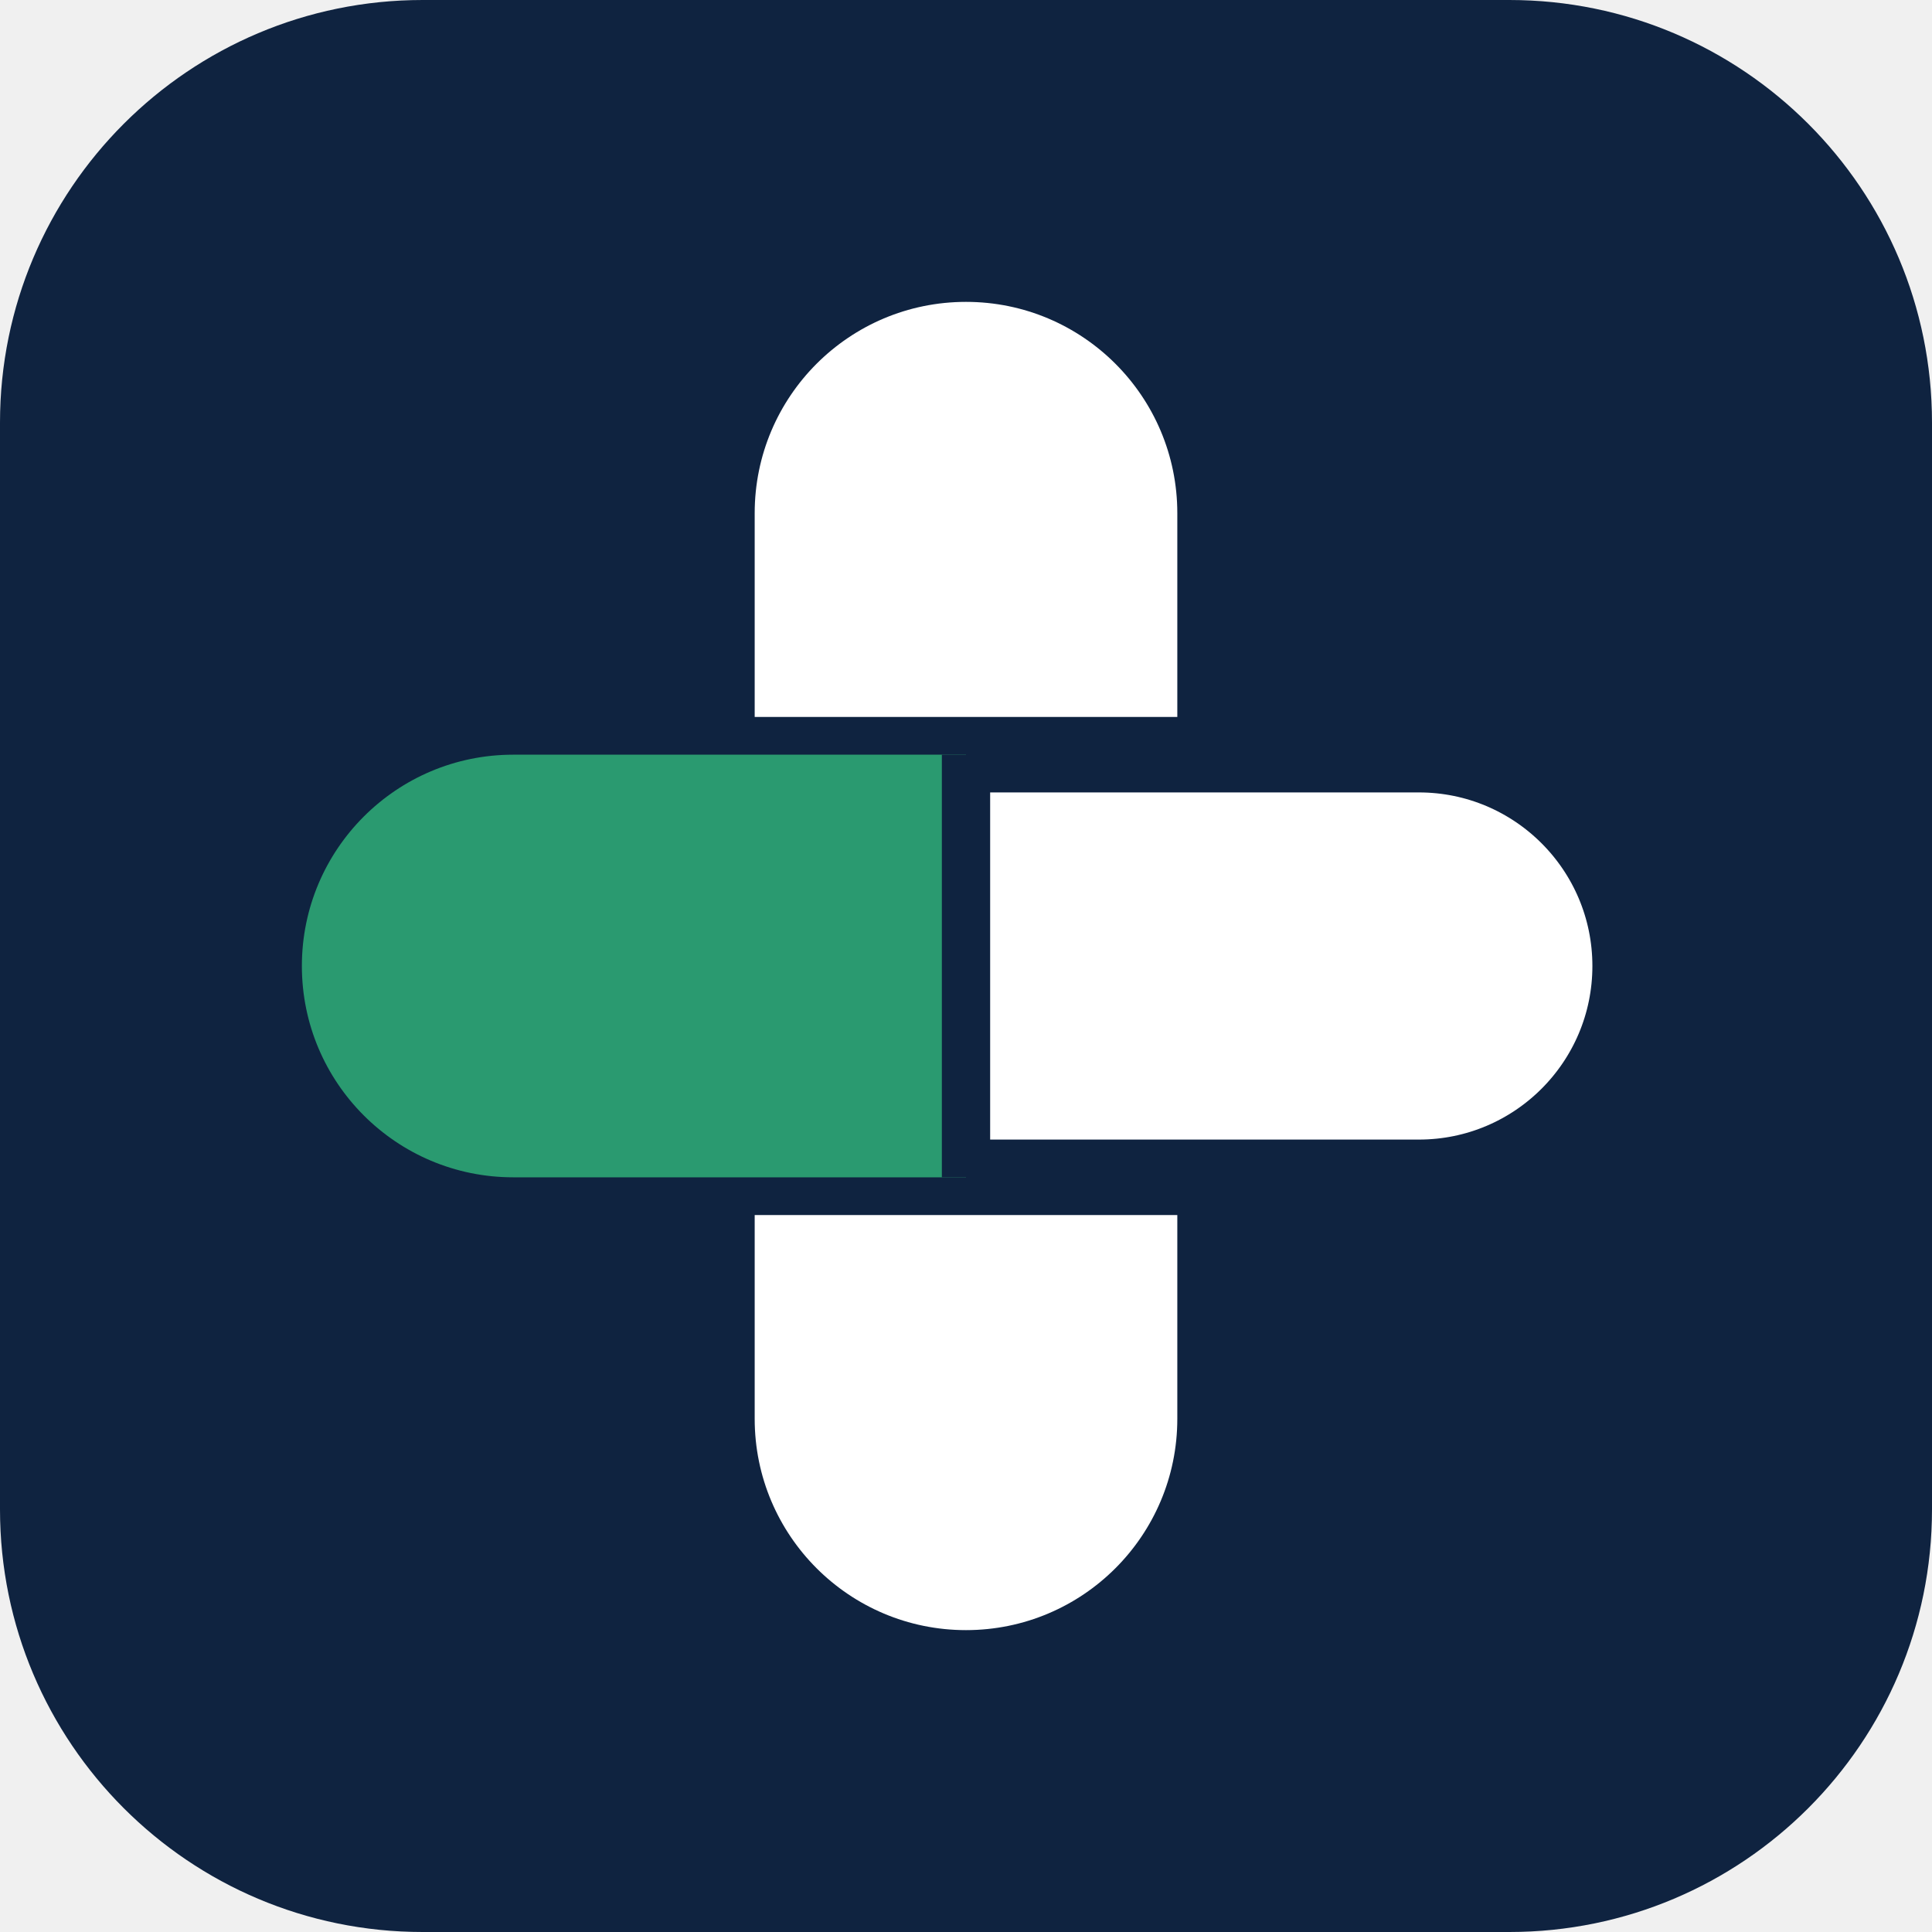
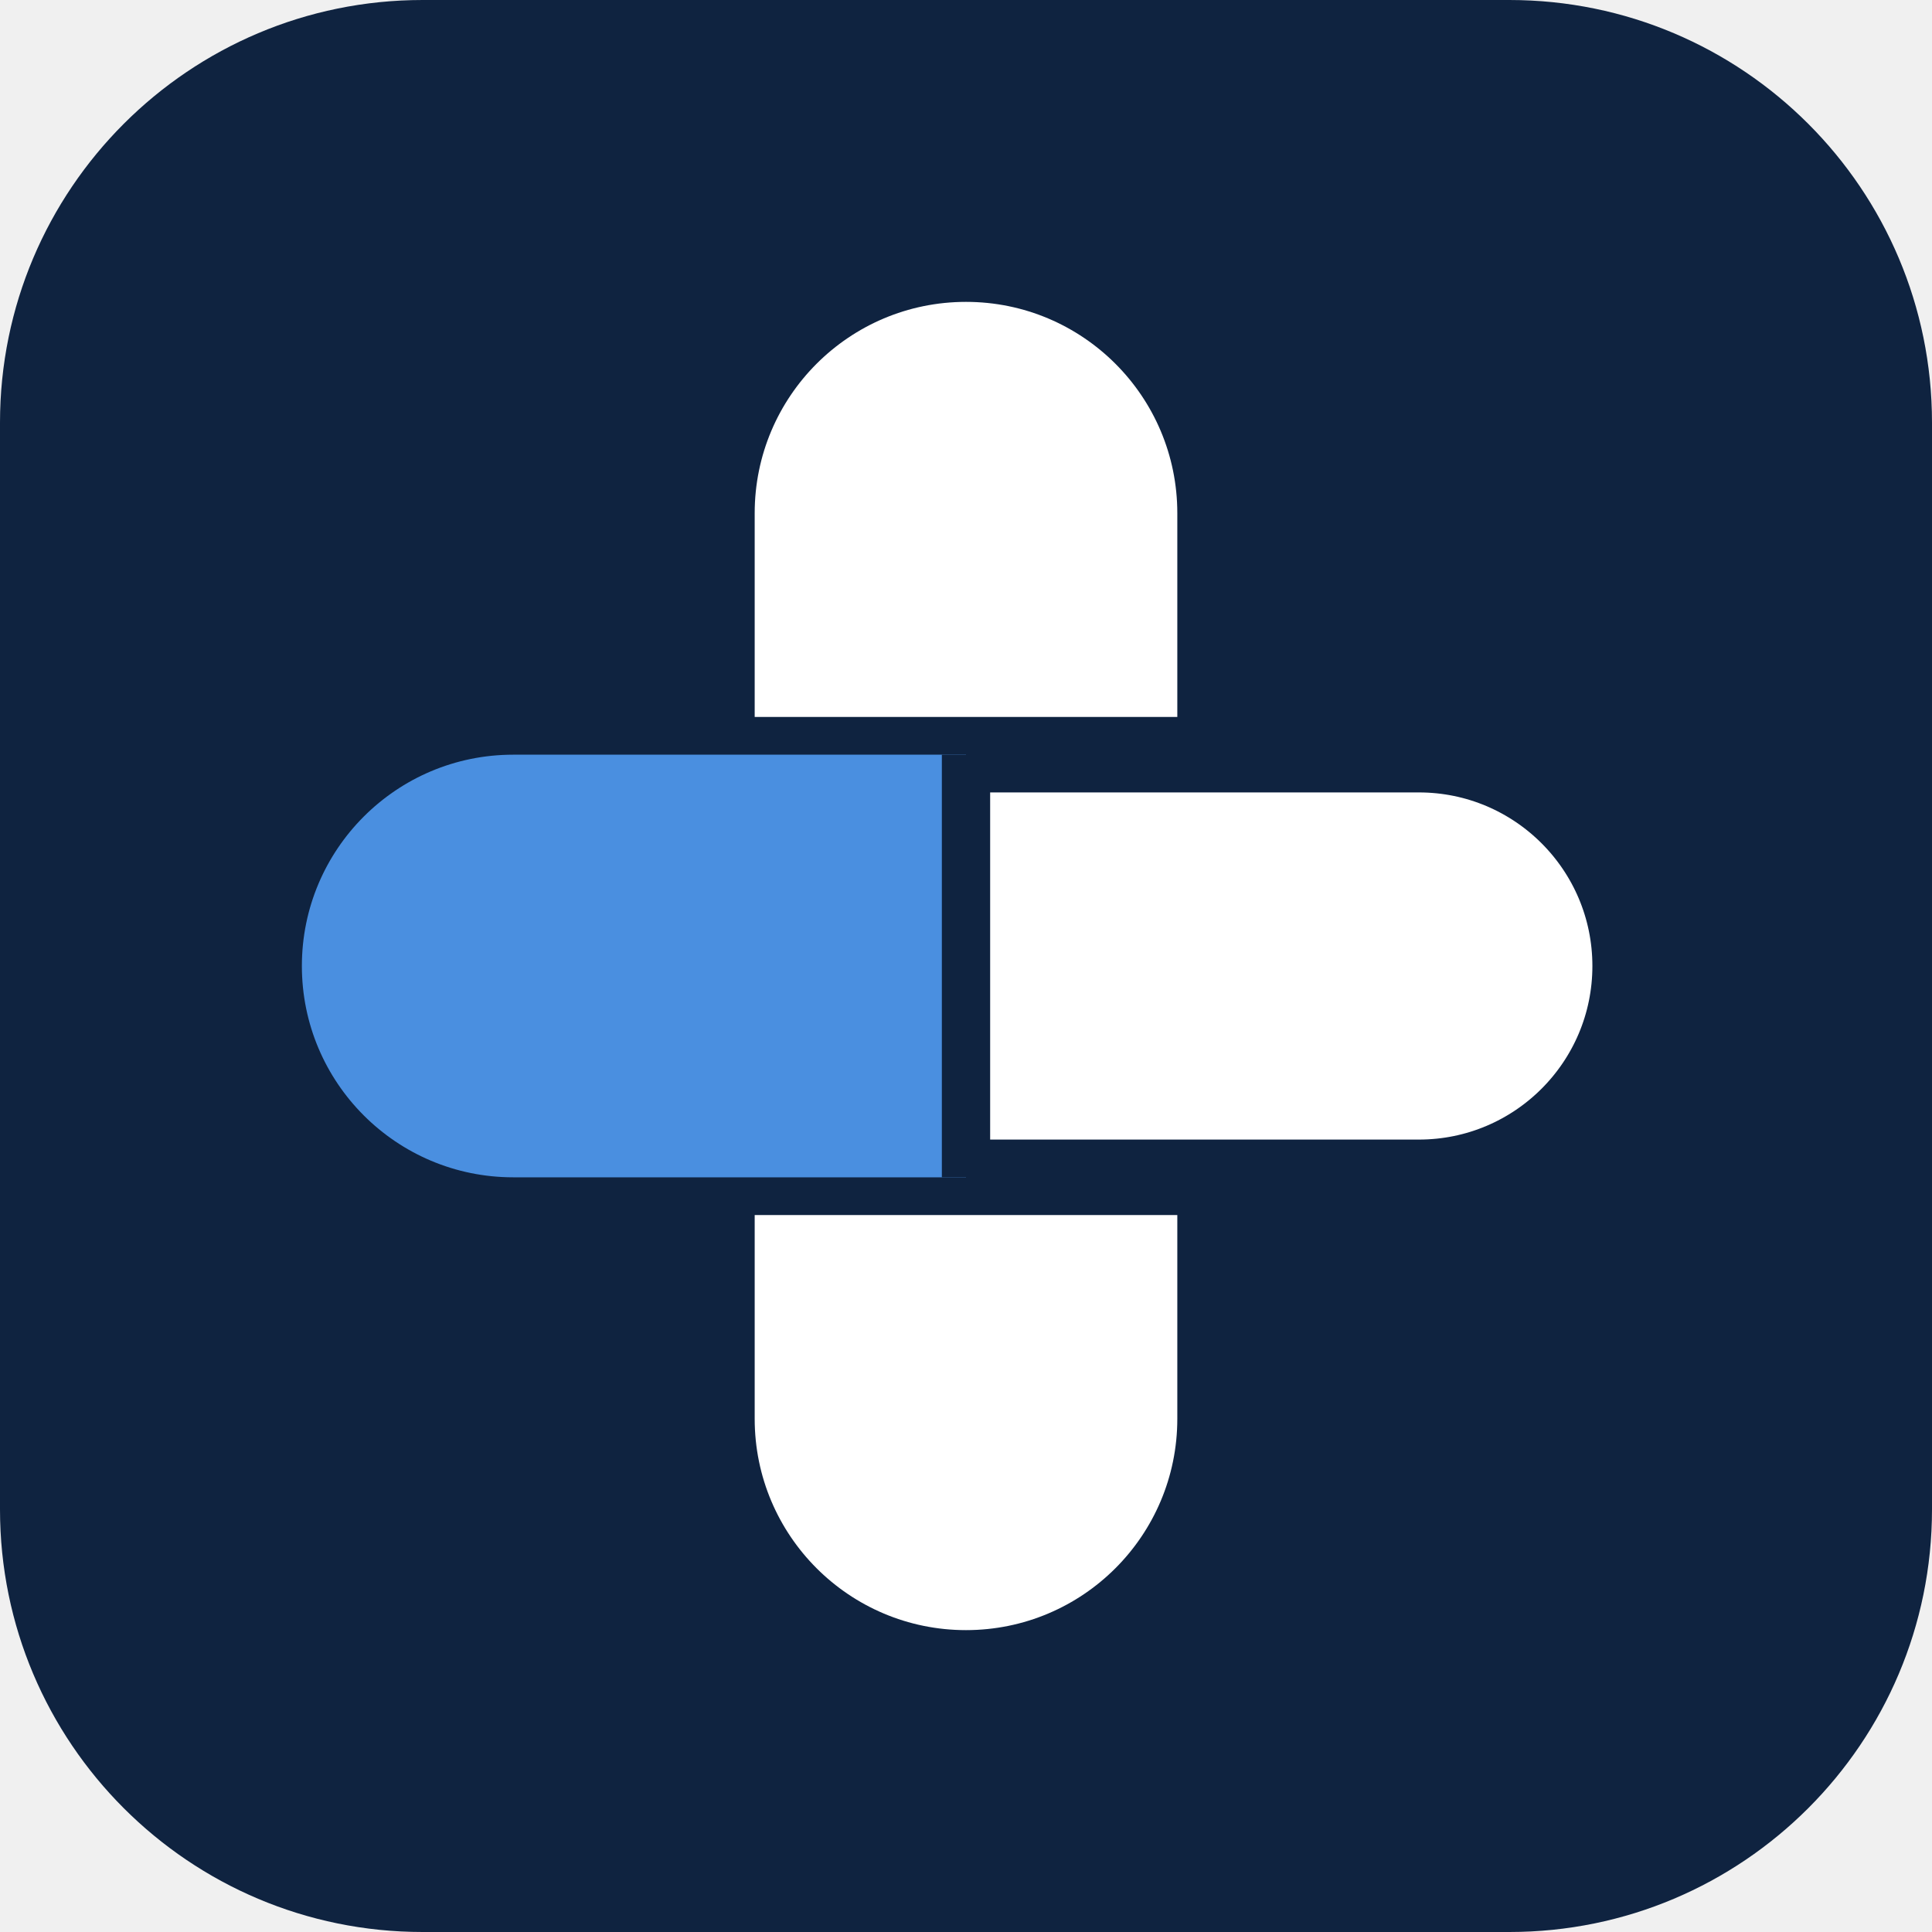
<svg xmlns="http://www.w3.org/2000/svg" viewBox="0 0 64 64">
  <rect width="64" height="64" rx="14" fill="#0F2340" />
  <rect x="25" y="10" width="14" height="44" rx="7" fill="#FFFFFF" />
  <rect x="10" y="25" width="44" height="14" rx="7" fill="#FFFFFF" stroke="#0F2340" stroke-width="2.5" />
-   <path d="M17 25h15v14H17a7 7 0 0 1 0-14z" fill="#2A9A70" />
+   <path d="M17 25h15v14H17a7 7 0 0 1 0-14z" fill="#4A8FE0" />
  <rect x="31.2" y="25" width="1.6" height="14" fill="#0F2340" />
</svg>
